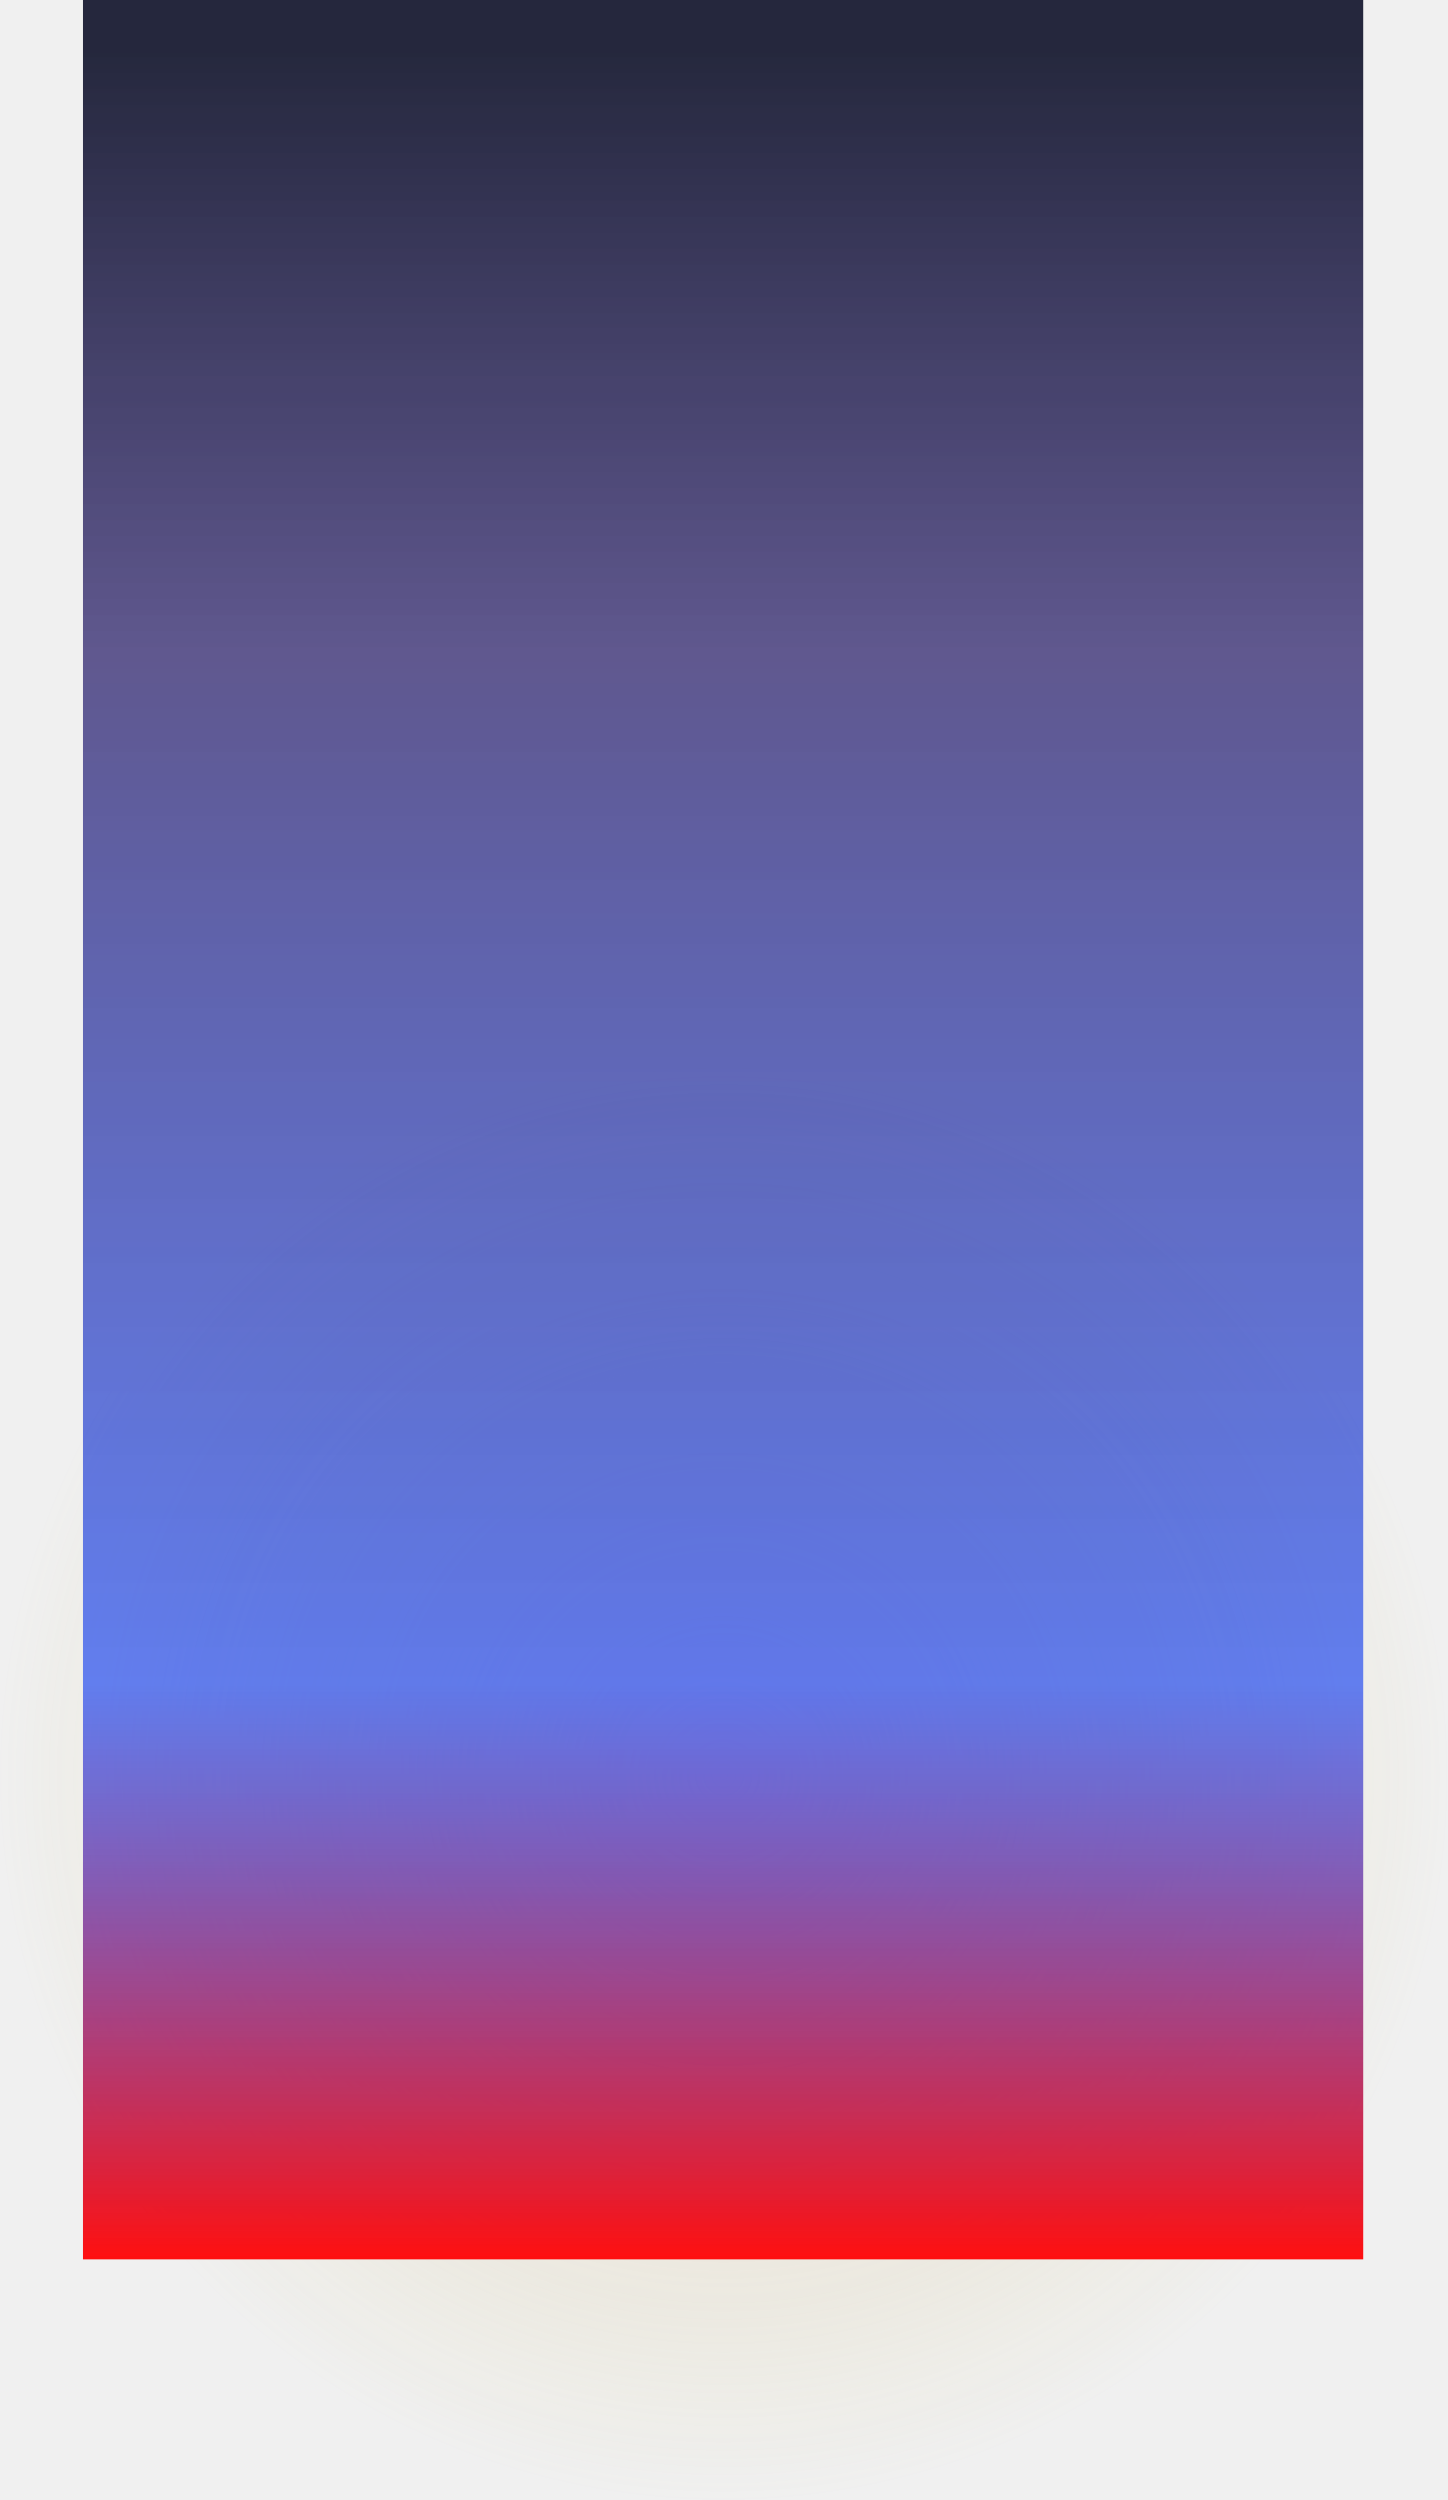
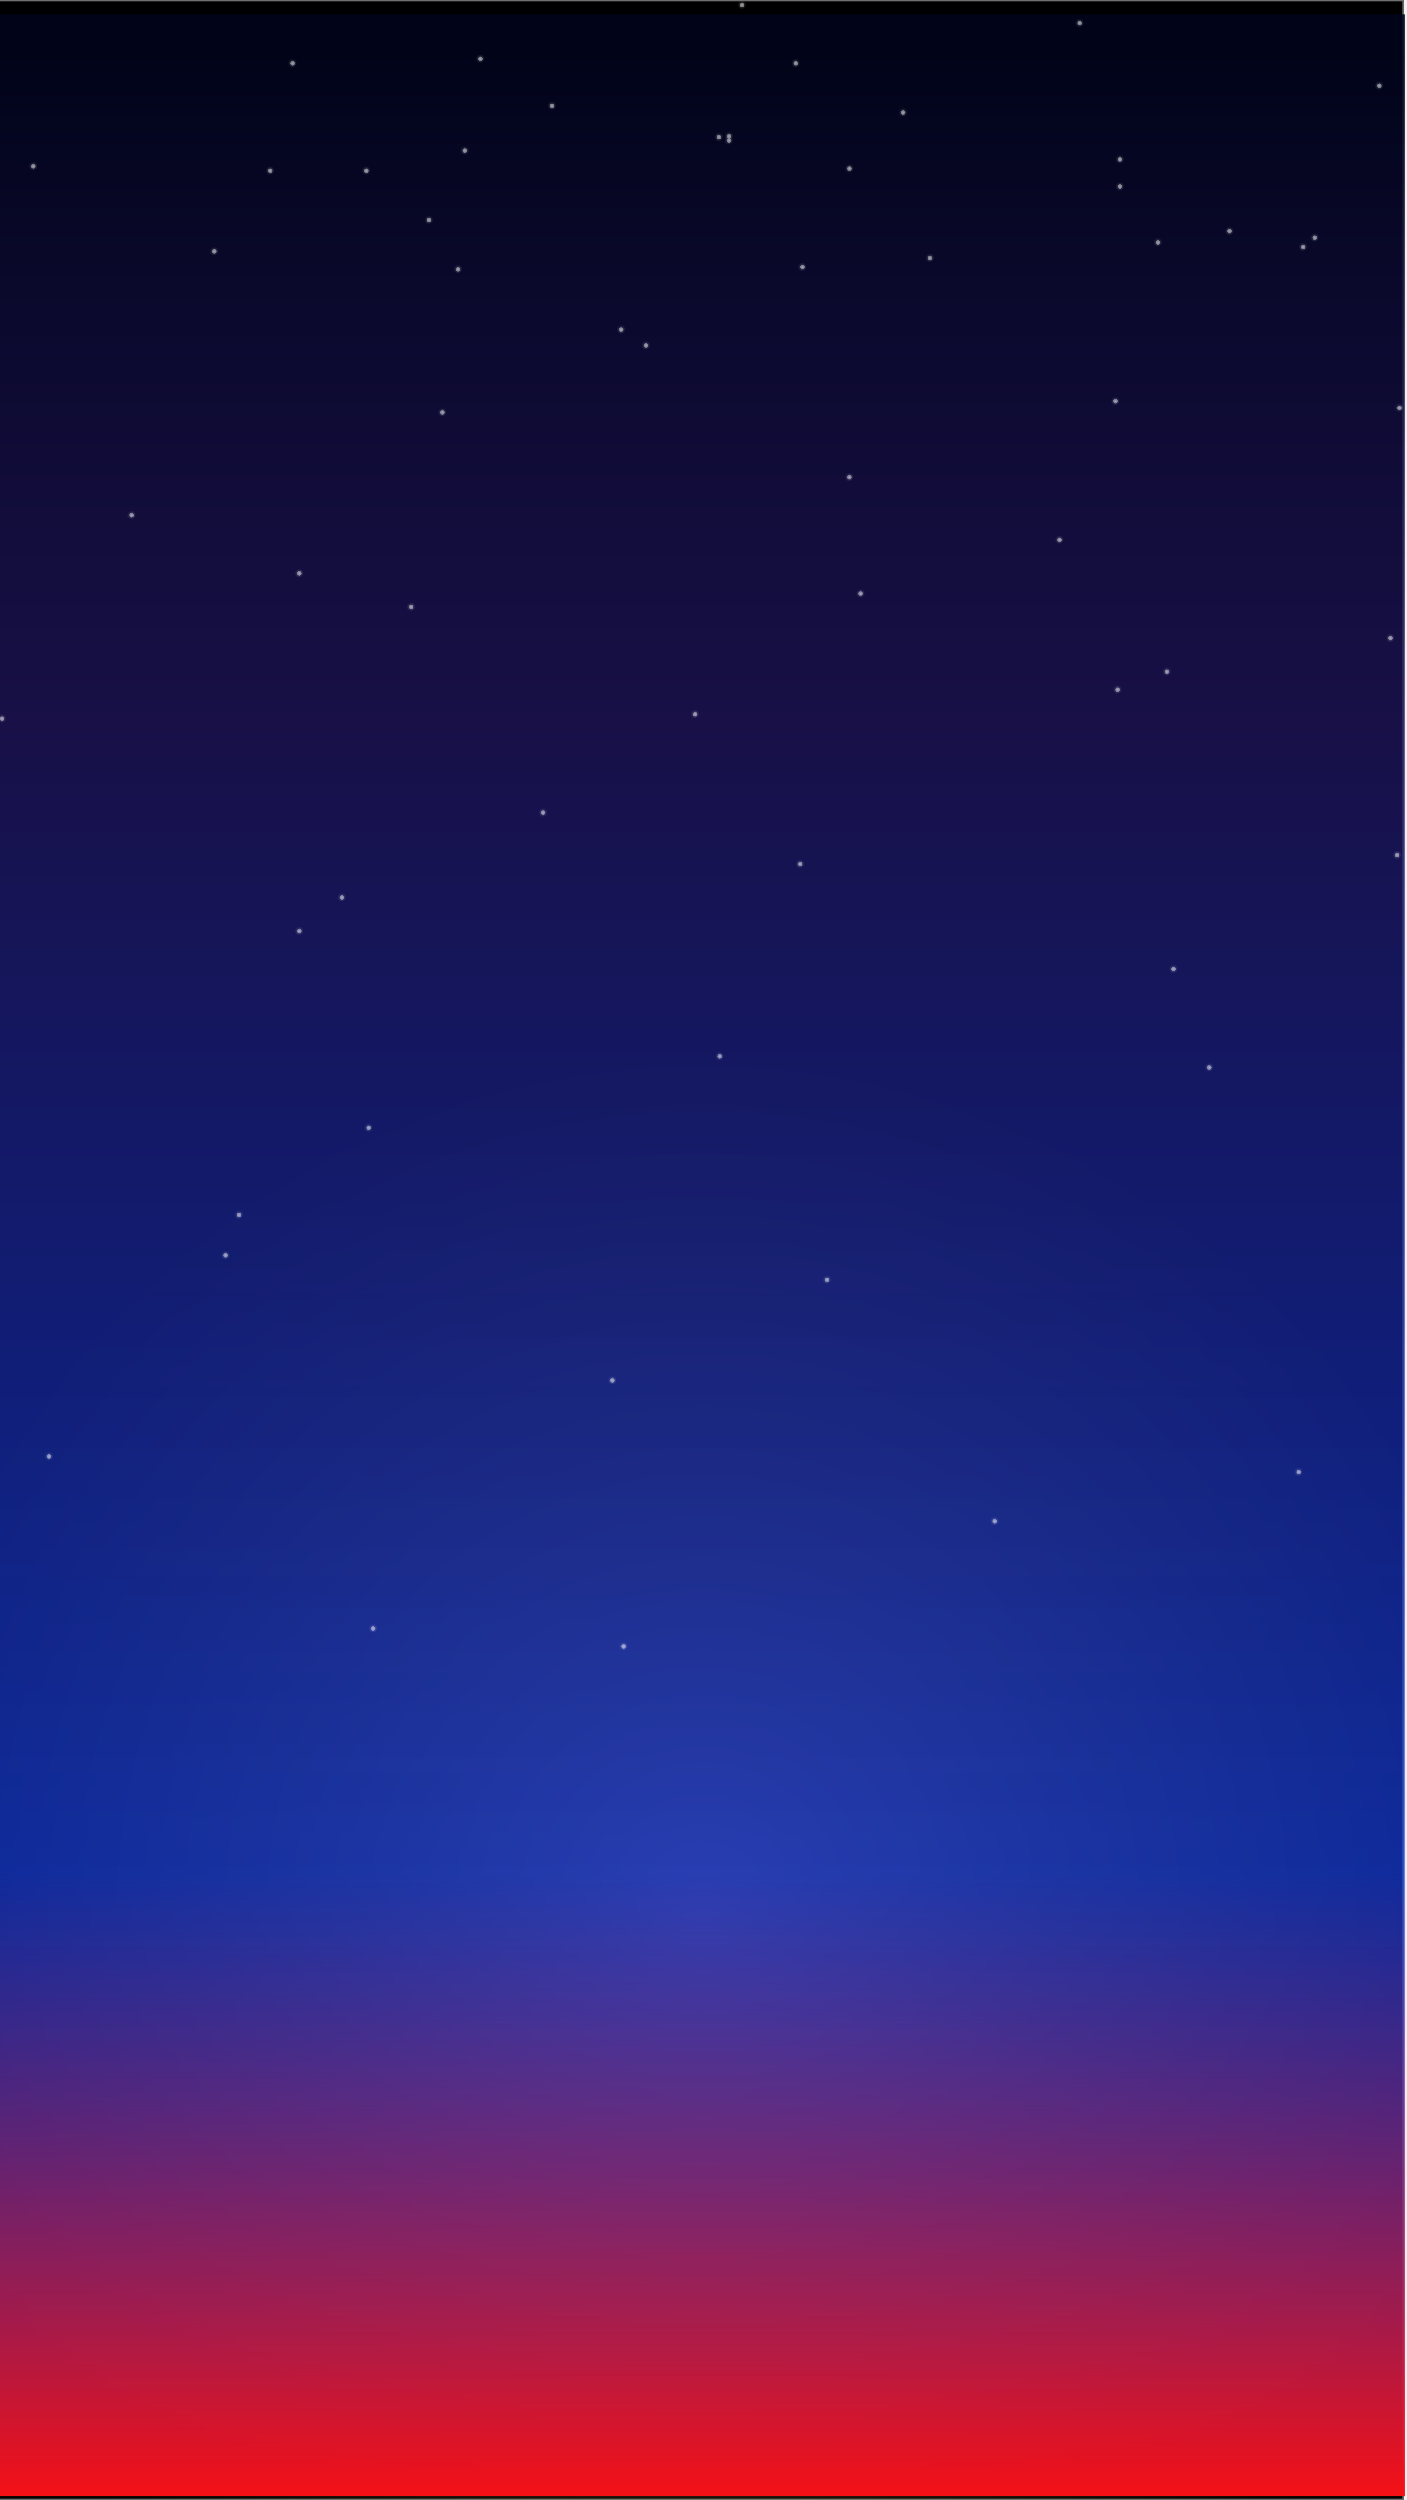
- <svg xmlns="http://www.w3.org/2000/svg" viewBox="0 0 1221 2109">
+ <svg xmlns="http://www.w3.org/2000/svg" viewBox="0 0 1080 1920">
  <defs>
    <style>
      .cls-1 {
+         fill: #fff;
+       }
+ 
+       .cls-1, .cls-4 {
+         stroke: #707070;
+       }
+ 
+       .cls-2 {
+         fill: none;
+       }
+ 
+       .cls-3 {
+         clip-path: url(#clip-path);
+       }
+ 
+       .cls-5 {
        fill: url(#radial-gradient);
      }

-       .cls-2 {
+       .cls-6 {
        fill: url(#linear-gradient);
      }
+ 
+       .cls-7 {
+         opacity: 0.64;
+       }
+ 
+       .cls-8 {
+         clip-path: url(#clip-path-2);
+       }
+ 
+       .cls-9 {
+         fill: url(#radial-gradient-2);
+       }
+ 
+       .cls-10 {
+         stroke: none;
+       }
    </style>
+     <clipPath id="clip-path">
+       <rect id="Rectangle_489" data-name="Rectangle 489" class="cls-1" width="1080" height="1920" transform="translate(12776 -2806)" />
+     </clipPath>
    <radialGradient id="radial-gradient" cx="0.5" cy="0.5" r="0.5" gradientUnits="objectBoundingBox">
      <stop offset="0" stop-color="#e8b3c6" stop-opacity="0.349" />
      <stop offset="1" stop-color="#bfad2e" stop-opacity="0" />
    </radialGradient>
    <linearGradient id="linear-gradient" x1="0.513" y1="1" x2="0.513" y2="0.022" gradientUnits="objectBoundingBox">
      <stop offset="0" stop-color="#ff0f0f" />
      <stop offset="0.261" stop-color="#123ef1" stop-opacity="0.639" />
      <stop offset="0.726" stop-color="#221765" stop-opacity="0.702" />
      <stop offset="1" stop-color="#01041d" stop-opacity="0.851" />
    </linearGradient>
+     <clipPath id="clip-path-2">
+       <rect id="Rectangle_396" data-name="Rectangle 396" class="cls-2" width="7.038" height="7.038" />
+     </clipPath>
+     <radialGradient id="radial-gradient-2" cx="3.948" cy="3.948" r="3.54" gradientUnits="userSpaceOnUse">
+       <stop offset="0" stop-color="#fff" />
+       <stop offset="0.457" stop-color="#fff" stop-opacity="0.702" />
+       <stop offset="0.522" stop-color="#fff" stop-opacity="0.2" />
+       <stop offset="1" stop-color="#fff" stop-opacity="0" />
+     </radialGradient>
  </defs>
-   <g id="mobile_background" data-name="mobile background" transform="translate(70 -14)">
-     <ellipse id="Ellipse_11" data-name="Ellipse 11" class="cls-1" cx="610.5" cy="611" rx="610.5" ry="611" transform="translate(-70 901)" />
-     <rect id="Rectangle_368" data-name="Rectangle 368" class="cls-2" width="1080" height="1906" transform="translate(0 14)" />
+   <g id="Mask_Group_8" data-name="Mask Group 8" class="cls-3" transform="translate(-12776 2806)">
+     <g id="Rectangle_490" data-name="Rectangle 490" class="cls-4" transform="translate(12774 -2806)">
+       <rect class="cls-10" width="1080" height="1920" />
+       <rect class="cls-2" x="0.5" y="0.5" width="1079" height="1919" />
+     </g>
+     <g id="mobile_background" data-name="mobile background" transform="translate(12775 -2809)">
+       <ellipse id="Ellipse_11" data-name="Ellipse 11" class="cls-5" cx="653.5" cy="654.5" rx="653.5" ry="654.5" transform="translate(-113 814)" />
+       <rect id="Rectangle_368" data-name="Rectangle 368" class="cls-6" width="1080" height="1906" transform="translate(0 14)" />
+     </g>
+     <g id="stars_svg" data-name="stars svg" class="cls-7" transform="translate(12424.95 -2806.05)">
+       <g id="Group_180" data-name="Group 180" transform="translate(0.025 0.025)">
+         <g id="Group_92" data-name="Group 92" class="cls-8" transform="translate(511.68 189.129)">
+           <circle id="Ellipse_12" data-name="Ellipse 12" class="cls-9" cx="3.519" cy="3.519" r="3.519" transform="translate(0 0)" />
+         </g>
+         <g id="Group_93" data-name="Group 93" class="cls-8" transform="translate(628.431 127.23)">
+           <circle id="Ellipse_13" data-name="Ellipse 13" class="cls-9" cx="3.519" cy="3.519" r="3.519" transform="translate(0 0)" />
+         </g>
+         <g id="Group_94" data-name="Group 94" class="cls-8" transform="translate(771.039 77.386)">
+           <circle id="Ellipse_14" data-name="Ellipse 14" class="cls-9" cx="3.519" cy="3.519" r="3.519" transform="translate(0 0)" />
+         </g>
+         <g id="Group_95" data-name="Group 95" class="cls-8" transform="translate(1040.706 82.523)">
+           <circle id="Ellipse_15" data-name="Ellipse 15" class="cls-9" cx="3.519" cy="3.519" r="3.519" transform="translate(0 0)" />
+         </g>
+         <g id="Group_96" data-name="Group 96" class="cls-8" transform="translate(1207.185 118.496)">
+           <circle id="Ellipse_16" data-name="Ellipse 16" class="cls-9" cx="3.519" cy="3.519" r="3.519" transform="translate(0 0)" />
+         </g>
+         <g id="Group_97" data-name="Group 97" class="cls-8" transform="translate(1356.826 178.66)">
+           <circle id="Ellipse_17" data-name="Ellipse 17" class="cls-9" cx="3.519" cy="3.519" r="3.519" transform="translate(0 0)" />
+         </g>
+         <g id="Group_98" data-name="Group 98" class="cls-8" transform="translate(448.198 391.761)">
+           <circle id="Ellipse_18" data-name="Ellipse 18" class="cls-9" cx="3.519" cy="3.519" r="3.519" transform="translate(0 0)" />
+         </g>
+         <g id="Group_99" data-name="Group 99" class="cls-8" transform="translate(686.862 312.818)">
+           <circle id="Ellipse_19" data-name="Ellipse 19" class="cls-9" cx="3.519" cy="3.519" r="3.519" transform="translate(0 0)" />
+         </g>
+         <g id="Group_100" data-name="Group 100" class="cls-8" transform="translate(843.228 261.357)">
+           <circle id="Ellipse_20" data-name="Ellipse 20" class="cls-9" cx="3.519" cy="3.519" r="3.519" transform="translate(0 0)" />
+         </g>
+         <g id="Group_101" data-name="Group 101" class="cls-8" transform="translate(1061.274 194.292)">
+           <circle id="Ellipse_21" data-name="Ellipse 21" class="cls-9" cx="3.519" cy="3.519" r="3.519" transform="translate(0 0)" />
+         </g>
+         <g id="Group_102" data-name="Group 102" class="cls-8" transform="translate(1291.356 173.629)">
+           <circle id="Ellipse_22" data-name="Ellipse 22" class="cls-9" cx="3.519" cy="3.519" r="3.519" transform="translate(0 0)" />
+         </g>
+         <g id="Group_103" data-name="Group 103" class="cls-8" transform="translate(1347.911 185.808)">
+           <circle id="Ellipse_23" data-name="Ellipse 23" class="cls-9" cx="3.519" cy="3.519" r="3.519" transform="translate(0 0)" />
+         </g>
+         <g id="Group_104" data-name="Group 104" class="cls-8" transform="translate(1236.38 182.282)">
+           <circle id="Ellipse_24" data-name="Ellipse 24" class="cls-9" cx="3.519" cy="3.519" r="3.519" transform="translate(0 0)" />
+         </g>
+         <g id="Group_105" data-name="Group 105" class="cls-8" transform="translate(906.924 104.039)">
+           <circle id="Ellipse_25" data-name="Ellipse 25" class="cls-9" cx="3.519" cy="3.519" r="3.519" transform="translate(0 0)" />
+         </g>
+         <g id="Group_106" data-name="Group 106" class="cls-8" transform="translate(906.975 100.702)">
+           <circle id="Ellipse_26" data-name="Ellipse 26" class="cls-9" cx="3.519" cy="3.519" r="3.519" transform="translate(0 0)" />
+         </g>
+         <g id="Group_107" data-name="Group 107" class="cls-8" transform="translate(899.179 101.406)">
+           <circle id="Ellipse_27" data-name="Ellipse 27" class="cls-9" cx="3.519" cy="3.519" r="3.519" transform="translate(0 0)" />
+         </g>
+         <g id="Group_108" data-name="Group 108" class="cls-8" transform="translate(698.904 202.926)">
+           <circle id="Ellipse_28" data-name="Ellipse 28" class="cls-9" cx="3.519" cy="3.519" r="3.519" transform="translate(0 0)" />
+         </g>
+         <g id="Group_109" data-name="Group 109" class="cls-8" transform="translate(999.406 362.596)">
+           <circle id="Ellipse_29" data-name="Ellipse 29" class="cls-9" cx="3.519" cy="3.519" r="3.519" transform="translate(0 0)" />
+         </g>
+         <g id="Group_110" data-name="Group 110" class="cls-8" transform="translate(1243.297 511.972)">
+           <circle id="Ellipse_30" data-name="Ellipse 30" class="cls-9" cx="3.519" cy="3.519" r="3.519" transform="translate(0 0)" />
+         </g>
+         <g id="Group_111" data-name="Group 111" class="cls-8" transform="translate(1469.915 578.91)">
+           <circle id="Ellipse_31" data-name="Ellipse 31" class="cls-9" cx="3.519" cy="3.519" r="3.519" transform="translate(0 0)" />
+         </g>
+         <g id="Group_112" data-name="Group 112" class="cls-8" transform="translate(1421.868 309.343)">
+           <circle id="Ellipse_32" data-name="Ellipse 32" class="cls-9" cx="3.519" cy="3.519" r="3.519" transform="translate(0 0)" />
+         </g>
+         <g id="Group_113" data-name="Group 113" class="cls-8" transform="translate(1160.82 410.673)">
+           <circle id="Ellipse_33" data-name="Ellipse 33" class="cls-9" cx="3.519" cy="3.519" r="3.519" transform="translate(0 0)" />
+         </g>
+         <g id="Group_114" data-name="Group 114" class="cls-8" transform="translate(880.923 544.616)">
+           <circle id="Ellipse_34" data-name="Ellipse 34" class="cls-9" cx="3.519" cy="3.519" r="3.519" transform="translate(0 0)" />
+         </g>
+         <g id="Group_115" data-name="Group 115" class="cls-8" transform="translate(609.665 685.363)">
+           <circle id="Ellipse_35" data-name="Ellipse 35" class="cls-9" cx="3.519" cy="3.519" r="3.519" transform="translate(0 0)" />
+         </g>
+         <g id="Group_116" data-name="Group 116" class="cls-8" transform="translate(348.633 548.033)">
+           <circle id="Ellipse_36" data-name="Ellipse 36" class="cls-9" cx="3.519" cy="3.519" r="3.519" transform="translate(0 0)" />
+         </g>
+         <g id="Group_117" data-name="Group 117" class="cls-8" transform="translate(662.858 462.201)">
+           <circle id="Ellipse_37" data-name="Ellipse 37" class="cls-9" cx="3.519" cy="3.519" r="3.519" transform="translate(0 0)" />
+         </g>
+         <g id="Group_118" data-name="Group 118" class="cls-8" transform="translate(1007.99 451.919)">
+           <circle id="Ellipse_38" data-name="Ellipse 38" class="cls-9" cx="3.519" cy="3.519" r="3.519" transform="translate(0 0)" />
+         </g>
+         <g id="Group_119" data-name="Group 119" class="cls-8" transform="translate(1205.409 525.757)">
+           <circle id="Ellipse_39" data-name="Ellipse 39" class="cls-9" cx="3.519" cy="3.519" r="3.519" transform="translate(0 0)" />
+         </g>
+         <g id="Group_120" data-name="Group 120" class="cls-8" transform="translate(1420.078 652.781)">
+           <circle id="Ellipse_40" data-name="Ellipse 40" class="cls-9" cx="3.519" cy="3.519" r="3.519" transform="translate(0 0)" />
+         </g>
+         <g id="Group_121" data-name="Group 121" class="cls-8" transform="translate(1605.463 795.132)">
+           <circle id="Ellipse_41" data-name="Ellipse 41" class="cls-9" cx="3.519" cy="3.519" r="3.519" transform="translate(0 0)" />
+         </g>
+         <g id="Group_122" data-name="Group 122" class="cls-8" transform="translate(1608.939 814.266)">
+           <circle id="Ellipse_42" data-name="Ellipse 42" class="cls-9" cx="3.519" cy="3.519" r="3.519" transform="translate(0 0)" />
+         </g>
+         <g id="Group_123" data-name="Group 123" class="cls-8" transform="translate(1275.84 815.92)">
+           <circle id="Ellipse_43" data-name="Ellipse 43" class="cls-9" cx="3.519" cy="3.519" r="3.519" transform="translate(0 0)" />
+         </g>
+         <g id="Group_124" data-name="Group 124" class="cls-8" transform="translate(899.819 807.32)">
+           <circle id="Ellipse_44" data-name="Ellipse 44" class="cls-9" cx="3.519" cy="3.519" r="3.519" transform="translate(0 0)" />
+         </g>
+         <g id="Group_125" data-name="Group 125" class="cls-8" transform="translate(576.954 711.18)">
+           <circle id="Ellipse_45" data-name="Ellipse 45" class="cls-9" cx="3.519" cy="3.519" r="3.519" transform="translate(0 0)" />
+         </g>
+         <g id="Group_126" data-name="Group 126" class="cls-8" transform="translate(764.164 620.168)">
+           <circle id="Ellipse_46" data-name="Ellipse 46" class="cls-9" cx="3.519" cy="3.519" r="3.519" transform="translate(0 0)" />
+         </g>
+         <g id="Group_127" data-name="Group 127" class="cls-8" transform="translate(961.642 659.669)">
+           <circle id="Ellipse_47" data-name="Ellipse 47" class="cls-9" cx="3.519" cy="3.519" r="3.519" transform="translate(0 0)" />
+         </g>
+         <g id="Group_128" data-name="Group 128" class="cls-8" transform="translate(1248.354 740.335)">
+           <circle id="Ellipse_48" data-name="Ellipse 48" class="cls-9" cx="3.519" cy="3.519" r="3.519" transform="translate(0 0)" />
+         </g>
+         <g id="Group_129" data-name="Group 129" class="cls-8" transform="translate(1505.963 24.192)">
+           <circle id="Ellipse_49" data-name="Ellipse 49" class="cls-9" cx="3.519" cy="3.519" r="3.519" transform="translate(0 0)" />
+         </g>
+         <g id="Group_130" data-name="Group 130" class="cls-8" transform="translate(1406.387 61.955)">
+           <circle id="Ellipse_50" data-name="Ellipse 50" class="cls-9" cx="3.519" cy="3.519" r="3.519" transform="translate(0 0)" />
+         </g>
+         <g id="Group_131" data-name="Group 131" class="cls-8" transform="translate(999.461 125.549)">
+           <circle id="Ellipse_51" data-name="Ellipse 51" class="cls-9" cx="3.519" cy="3.519" r="3.519" transform="translate(0 0)" />
+         </g>
+         <g id="Group_132" data-name="Group 132" class="cls-8" transform="translate(704.045 111.755)">
+           <circle id="Ellipse_52" data-name="Ellipse 52" class="cls-9" cx="3.519" cy="3.519" r="3.519" transform="translate(0 0)" />
+         </g>
+         <g id="Group_133" data-name="Group 133" class="cls-8" transform="translate(291.967 94.6)">
+           <circle id="Ellipse_53" data-name="Ellipse 53" class="cls-9" cx="3.519" cy="3.519" r="3.519" transform="translate(0 0)" />
+         </g>
+         <g id="Group_134" data-name="Group 134" class="cls-8" transform="translate(0 86.172)">
+           <circle id="Ellipse_54" data-name="Ellipse 54" class="cls-9" cx="3.519" cy="3.519" r="3.519" transform="translate(0 0)" />
+         </g>
+         <g id="Group_135" data-name="Group 135" class="cls-8" transform="translate(1207.166 139.339)">
+           <circle id="Ellipse_55" data-name="Ellipse 55" class="cls-9" cx="3.519" cy="3.519" r="3.519" transform="translate(0 0)" />
+         </g>
+         <g id="Group_136" data-name="Group 136" class="cls-8" transform="translate(824.163 249.217)">
+           <circle id="Ellipse_56" data-name="Ellipse 56" class="cls-9" cx="3.519" cy="3.519" r="3.519" transform="translate(0 0)" />
+         </g>
+         <g id="Group_137" data-name="Group 137" class="cls-8" transform="translate(576.966 436.427)">
+           <circle id="Ellipse_57" data-name="Ellipse 57" class="cls-9" cx="3.519" cy="3.519" r="3.519" transform="translate(0 0)" />
+         </g>
+         <g id="Group_138" data-name="Group 138" class="cls-8" transform="translate(238.695 654.47)">
+           <circle id="Ellipse_58" data-name="Ellipse 58" class="cls-9" cx="3.519" cy="3.519" r="3.519" transform="translate(0 0)" />
+         </g>
+         <g id="Group_139" data-name="Group 139" class="cls-8" transform="translate(310.835 444.973)">
+           <circle id="Ellipse_59" data-name="Ellipse 59" class="cls-9" cx="3.519" cy="3.519" r="3.519" transform="translate(0 0)" />
+         </g>
+         <g id="Group_140" data-name="Group 140" class="cls-8" transform="translate(554.592 127.24)">
+           <circle id="Ellipse_60" data-name="Ellipse 60" class="cls-9" cx="3.519" cy="3.519" r="3.519" transform="translate(0 0)" />
+         </g>
+         <g id="Group_141" data-name="Group 141" class="cls-8" transform="translate(716.042 41.252)">
+           <circle id="Ellipse_61" data-name="Ellipse 61" class="cls-9" cx="3.519" cy="3.519" r="3.519" transform="translate(0 0)" />
+         </g>
+         <g id="Group_142" data-name="Group 142" class="cls-8" transform="translate(916.967)">
+           <circle id="Ellipse_62" data-name="Ellipse 62" class="cls-9" cx="3.519" cy="3.519" r="3.519" transform="translate(0 0)" />
+         </g>
+         <g id="Group_143" data-name="Group 143" class="cls-8" transform="translate(1176.294 13.812)">
+           <circle id="Ellipse_63" data-name="Ellipse 63" class="cls-9" cx="3.519" cy="3.519" r="3.519" transform="translate(0 0)" />
+         </g>
+         <g id="Group_144" data-name="Group 144" class="cls-8" transform="translate(1414.962 486.184)">
+           <circle id="Ellipse_64" data-name="Ellipse 64" class="cls-9" cx="3.519" cy="3.519" r="3.519" transform="translate(0 0)" />
+         </g>
+         <g id="Group_145" data-name="Group 145" class="cls-8" transform="translate(1203.765 304.208)">
+           <circle id="Ellipse_65" data-name="Ellipse 65" class="cls-9" cx="3.519" cy="3.519" r="3.519" transform="translate(0 0)" />
+         </g>
+         <g id="Group_146" data-name="Group 146" class="cls-8" transform="translate(963.361 201.197)">
+           <circle id="Ellipse_66" data-name="Ellipse 66" class="cls-9" cx="3.519" cy="3.519" r="3.519" transform="translate(0 0)" />
+         </g>
+         <g id="Group_147" data-name="Group 147" class="cls-8" transform="translate(676.534 165.068)">
+           <circle id="Ellipse_67" data-name="Ellipse 67" class="cls-9" cx="3.519" cy="3.519" r="3.519" transform="translate(0 0)" />
+         </g>
+         <g id="Group_148" data-name="Group 148" class="cls-8" transform="translate(372.673 123.81)">
+           <circle id="Ellipse_68" data-name="Ellipse 68" class="cls-9" cx="3.519" cy="3.519" r="3.519" transform="translate(0 0)" />
+         </g>
+         <g id="Group_149" data-name="Group 149" class="cls-8" transform="translate(302.265 714.579)">
+           <circle id="Ellipse_69" data-name="Ellipse 69" class="cls-9" cx="3.519" cy="3.519" r="3.519" transform="translate(0 0)" />
+         </g>
+         <g id="Group_150" data-name="Group 150" class="cls-8" transform="translate(630.263 862.248)">
+           <circle id="Ellipse_70" data-name="Ellipse 70" class="cls-9" cx="3.519" cy="3.519" r="3.519" transform="translate(0 0)" />
+         </g>
+         <g id="Group_151" data-name="Group 151" class="cls-8" transform="translate(982.242 978.995)">
+           <circle id="Ellipse_71" data-name="Ellipse 71" class="cls-9" cx="3.519" cy="3.519" r="3.519" transform="translate(0 0)" />
+         </g>
+         <g id="Group_152" data-name="Group 152" class="cls-8" transform="translate(1344.497 1126.633)">
+           <circle id="Ellipse_72" data-name="Ellipse 72" class="cls-9" cx="3.519" cy="3.519" r="3.519" transform="translate(0 0)" />
+         </g>
+         <g id="Group_153" data-name="Group 153" class="cls-8" transform="translate(1471.558 1006.452)">
+           <circle id="Ellipse_73" data-name="Ellipse 73" class="cls-9" cx="3.519" cy="3.519" r="3.519" transform="translate(0 0)" />
+         </g>
+         <g id="Group_154" data-name="Group 154" class="cls-8" transform="translate(1111.002 1164.406)">
+           <circle id="Ellipse_74" data-name="Ellipse 74" class="cls-9" cx="3.519" cy="3.519" r="3.519" transform="translate(0 0)" />
+         </g>
+         <g id="Group_155" data-name="Group 155" class="cls-8" transform="translate(825.994 1260.546)">
+           <circle id="Ellipse_75" data-name="Ellipse 75" class="cls-9" cx="3.519" cy="3.519" r="3.519" transform="translate(0 0)" />
+         </g>
+         <g id="Group_156" data-name="Group 156" class="cls-8" transform="translate(633.68 1246.806)">
+           <circle id="Ellipse_76" data-name="Ellipse 76" class="cls-9" cx="3.519" cy="3.519" r="3.519" transform="translate(0 0)" />
+         </g>
+         <g id="Group_157" data-name="Group 157" class="cls-8" transform="translate(384.706 1114.608)">
+           <circle id="Ellipse_77" data-name="Ellipse 77" class="cls-9" cx="3.519" cy="3.519" r="3.519" transform="translate(0 0)" />
+         </g>
+         <g id="Group_158" data-name="Group 158" class="cls-8" transform="translate(530.661 929.145)">
+           <circle id="Ellipse_78" data-name="Ellipse 78" class="cls-9" cx="3.519" cy="3.519" r="3.519" transform="translate(0 0)" />
+         </g>
+         <g id="Group_159" data-name="Group 159" class="cls-8" transform="translate(817.401 1056.251)">
+           <circle id="Ellipse_79" data-name="Ellipse 79" class="cls-9" cx="3.519" cy="3.519" r="3.519" transform="translate(0 0)" />
+         </g>
+         <g id="Group_160" data-name="Group 160" class="cls-8" transform="translate(520.319 960.183)">
+           <circle id="Ellipse_80" data-name="Ellipse 80" class="cls-9" cx="3.519" cy="3.519" r="3.519" transform="translate(0 0)" />
+         </g>
+         <g id="Group_161" data-name="Group 161" class="cls-8" transform="translate(331.459 798.735)">
+           <circle id="Ellipse_81" data-name="Ellipse 81" class="cls-9" cx="3.519" cy="3.519" r="3.519" transform="translate(0 0)" />
+         </g>
+         <g id="Group_162" data-name="Group 162" class="cls-8" transform="translate(230.096 499.938)">
+           <circle id="Ellipse_82" data-name="Ellipse 82" class="cls-9" cx="3.519" cy="3.519" r="3.519" transform="translate(0 0)" />
+         </g>
+         <g id="Group_163" data-name="Group 163" class="cls-8" transform="translate(204.36 295.619)">
+           <circle id="Ellipse_83" data-name="Ellipse 83" class="cls-9" cx="3.519" cy="3.519" r="3.519" transform="translate(0 0)" />
+         </g>
+         <g id="Group_164" data-name="Group 164" class="cls-8" transform="translate(188.938 173.759)">
+           <circle id="Ellipse_84" data-name="Ellipse 84" class="cls-9" cx="3.519" cy="3.519" r="3.519" transform="translate(0 0)" />
+         </g>
+         <g id="Group_165" data-name="Group 165" class="cls-8" transform="translate(183.753 149.528)">
+           <circle id="Ellipse_85" data-name="Ellipse 85" class="cls-9" cx="3.519" cy="3.519" r="3.519" transform="translate(0 0)" />
+         </g>
+         <g id="Group_166" data-name="Group 166" class="cls-8" transform="translate(331.449 233.778)">
+           <circle id="Ellipse_86" data-name="Ellipse 86" class="cls-9" cx="3.519" cy="3.519" r="3.519" transform="translate(0 0)" />
+         </g>
+         <g id="Group_167" data-name="Group 167" class="cls-8" transform="translate(15.607 70.554)">
+           <circle id="Ellipse_87" data-name="Ellipse 87" class="cls-9" cx="3.519" cy="3.519" r="3.519" transform="translate(0 0)" />
+         </g>
+         <g id="Group_168" data-name="Group 168" class="cls-8" transform="translate(161.48 44.808)">
+           <circle id="Ellipse_88" data-name="Ellipse 88" class="cls-9" cx="3.519" cy="3.519" r="3.519" transform="translate(0 0)" />
+         </g>
+         <g id="Group_169" data-name="Group 169" class="cls-8" transform="translate(571.785 44.725)">
+           <circle id="Ellipse_89" data-name="Ellipse 89" class="cls-9" cx="3.519" cy="3.519" r="3.519" transform="translate(0 0)" />
+         </g>
+         <g id="Group_170" data-name="Group 170" class="cls-8" transform="translate(958.258 44.693)">
+           <circle id="Ellipse_90" data-name="Ellipse 90" class="cls-9" cx="3.519" cy="3.519" r="3.519" transform="translate(0 0)" />
+         </g>
+         <g id="Group_171" data-name="Group 171" class="cls-8" transform="translate(1581.501 113.539)">
+           <circle id="Ellipse_91" data-name="Ellipse 91" class="cls-9" cx="3.519" cy="3.519" r="3.519" transform="translate(0 0)" />
+         </g>
+         <g id="Group_172" data-name="Group 172" class="cls-8" transform="translate(1768.626 122.134)">
+           <circle id="Ellipse_92" data-name="Ellipse 92" class="cls-9" cx="3.519" cy="3.519" r="3.519" transform="translate(0 0)" />
+         </g>
+         <g id="Group_173" data-name="Group 173" class="cls-8" transform="translate(1898.977 147.839)">
+           <circle id="Ellipse_93" data-name="Ellipse 93" class="cls-9" cx="3.519" cy="3.519" r="3.519" transform="translate(0 0)" />
+         </g>
+         <g id="Group_174" data-name="Group 174" class="cls-8" transform="translate(1912.962 156.586)">
+           <circle id="Ellipse_94" data-name="Ellipse 94" class="cls-9" cx="3.519" cy="3.519" r="3.519" transform="translate(0 0)" />
+         </g>
+         <g id="Group_175" data-name="Group 175" class="cls-8" transform="translate(1675.922 151.345)">
+           <circle id="Ellipse_95" data-name="Ellipse 95" class="cls-9" cx="3.519" cy="3.519" r="3.519" transform="translate(0 0)" />
+         </g>
+         <g id="Group_176" data-name="Group 176" class="cls-8" transform="translate(1636.458 434.665)">
+           <circle id="Ellipse_96" data-name="Ellipse 96" class="cls-9" cx="3.519" cy="3.519" r="3.519" transform="translate(0 0)" />
+         </g>
+         <g id="Group_177" data-name="Group 177" class="cls-8" transform="translate(1670.782 714.499)">
+           <circle id="Ellipse_97" data-name="Ellipse 97" class="cls-9" cx="3.519" cy="3.519" r="3.519" transform="translate(0 0)" />
+         </g>
+         <g id="Group_178" data-name="Group 178" class="cls-8" transform="translate(1742.873 863.891)">
+           <circle id="Ellipse_98" data-name="Ellipse 98" class="cls-9" cx="3.519" cy="3.519" r="3.519" transform="translate(0 0)" />
+         </g>
+         <g id="Group_179" data-name="Group 179" class="cls-8" transform="translate(1748.007 927.488)">
+           <circle id="Ellipse_99" data-name="Ellipse 99" class="cls-9" cx="3.519" cy="3.519" r="3.519" transform="translate(0 0)" />
+         </g>
+       </g>
+     </g>
  </g>
</svg>
